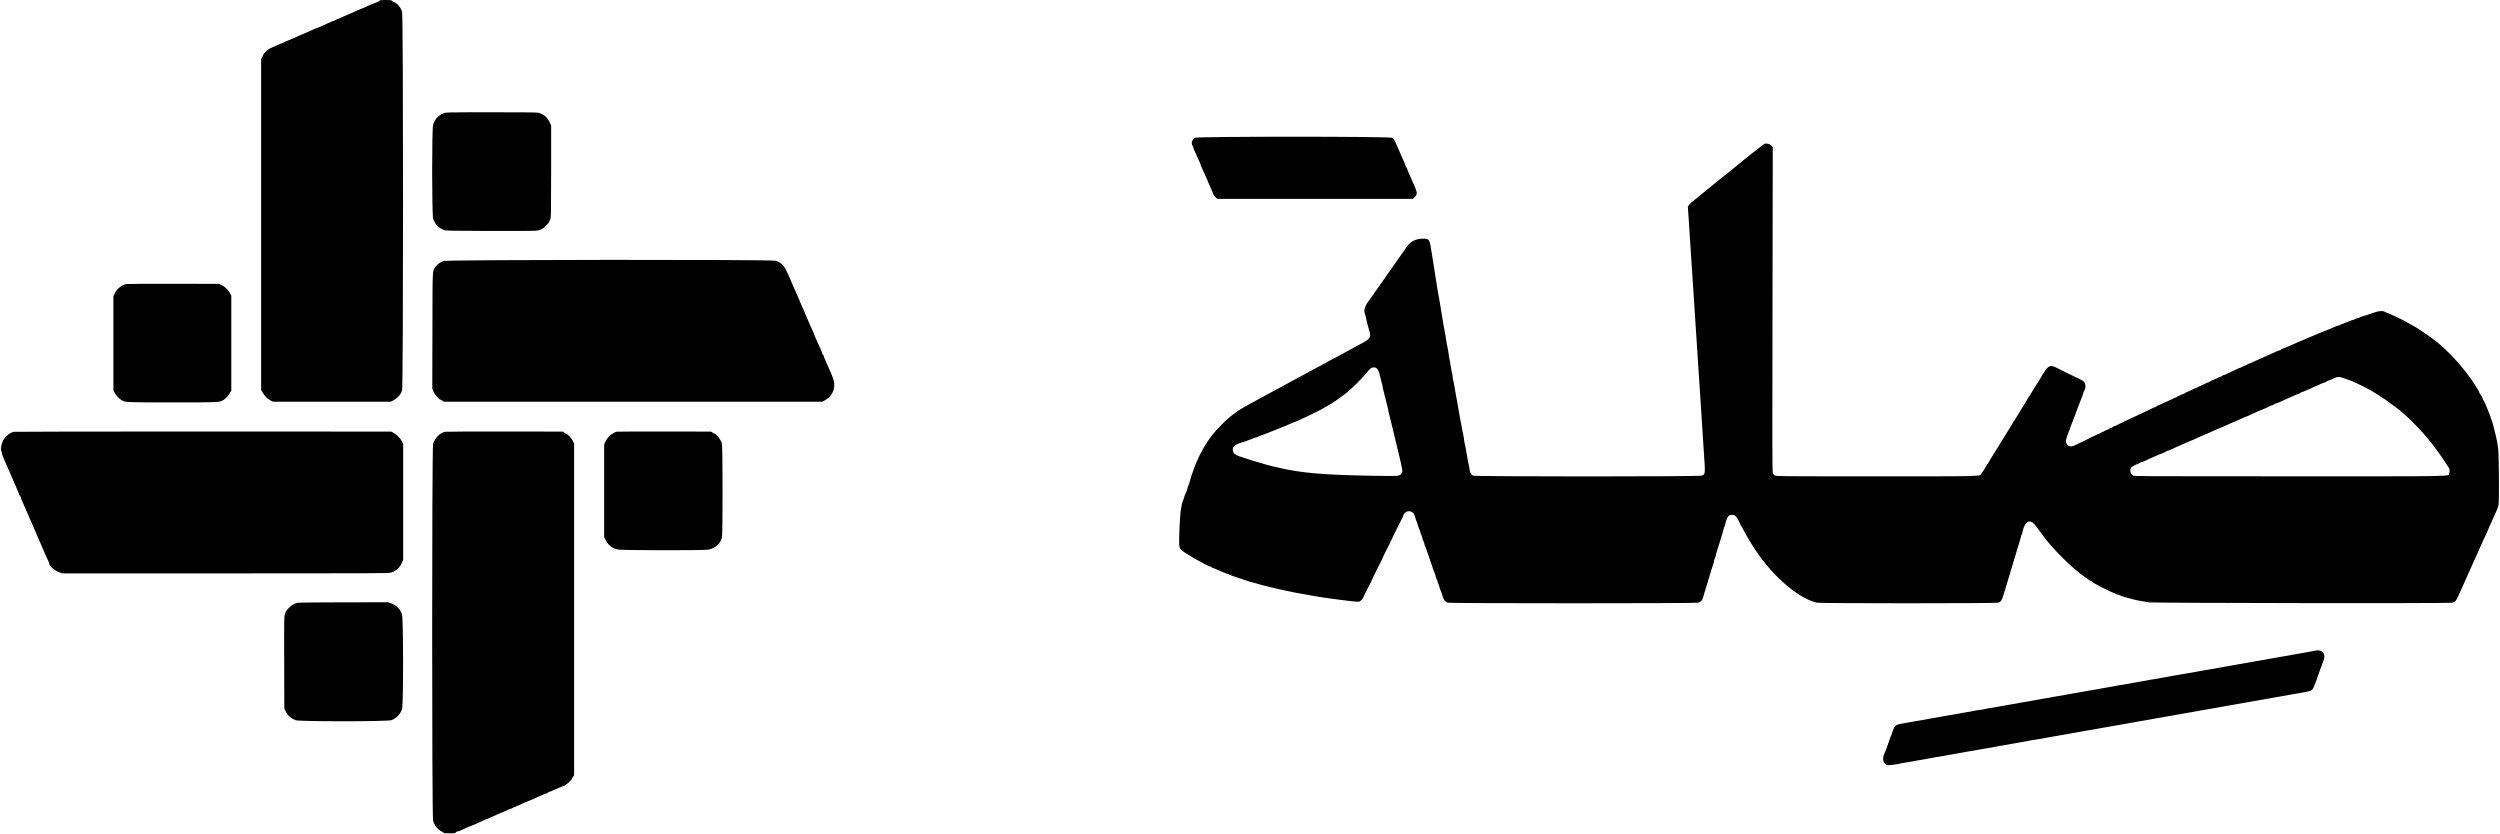
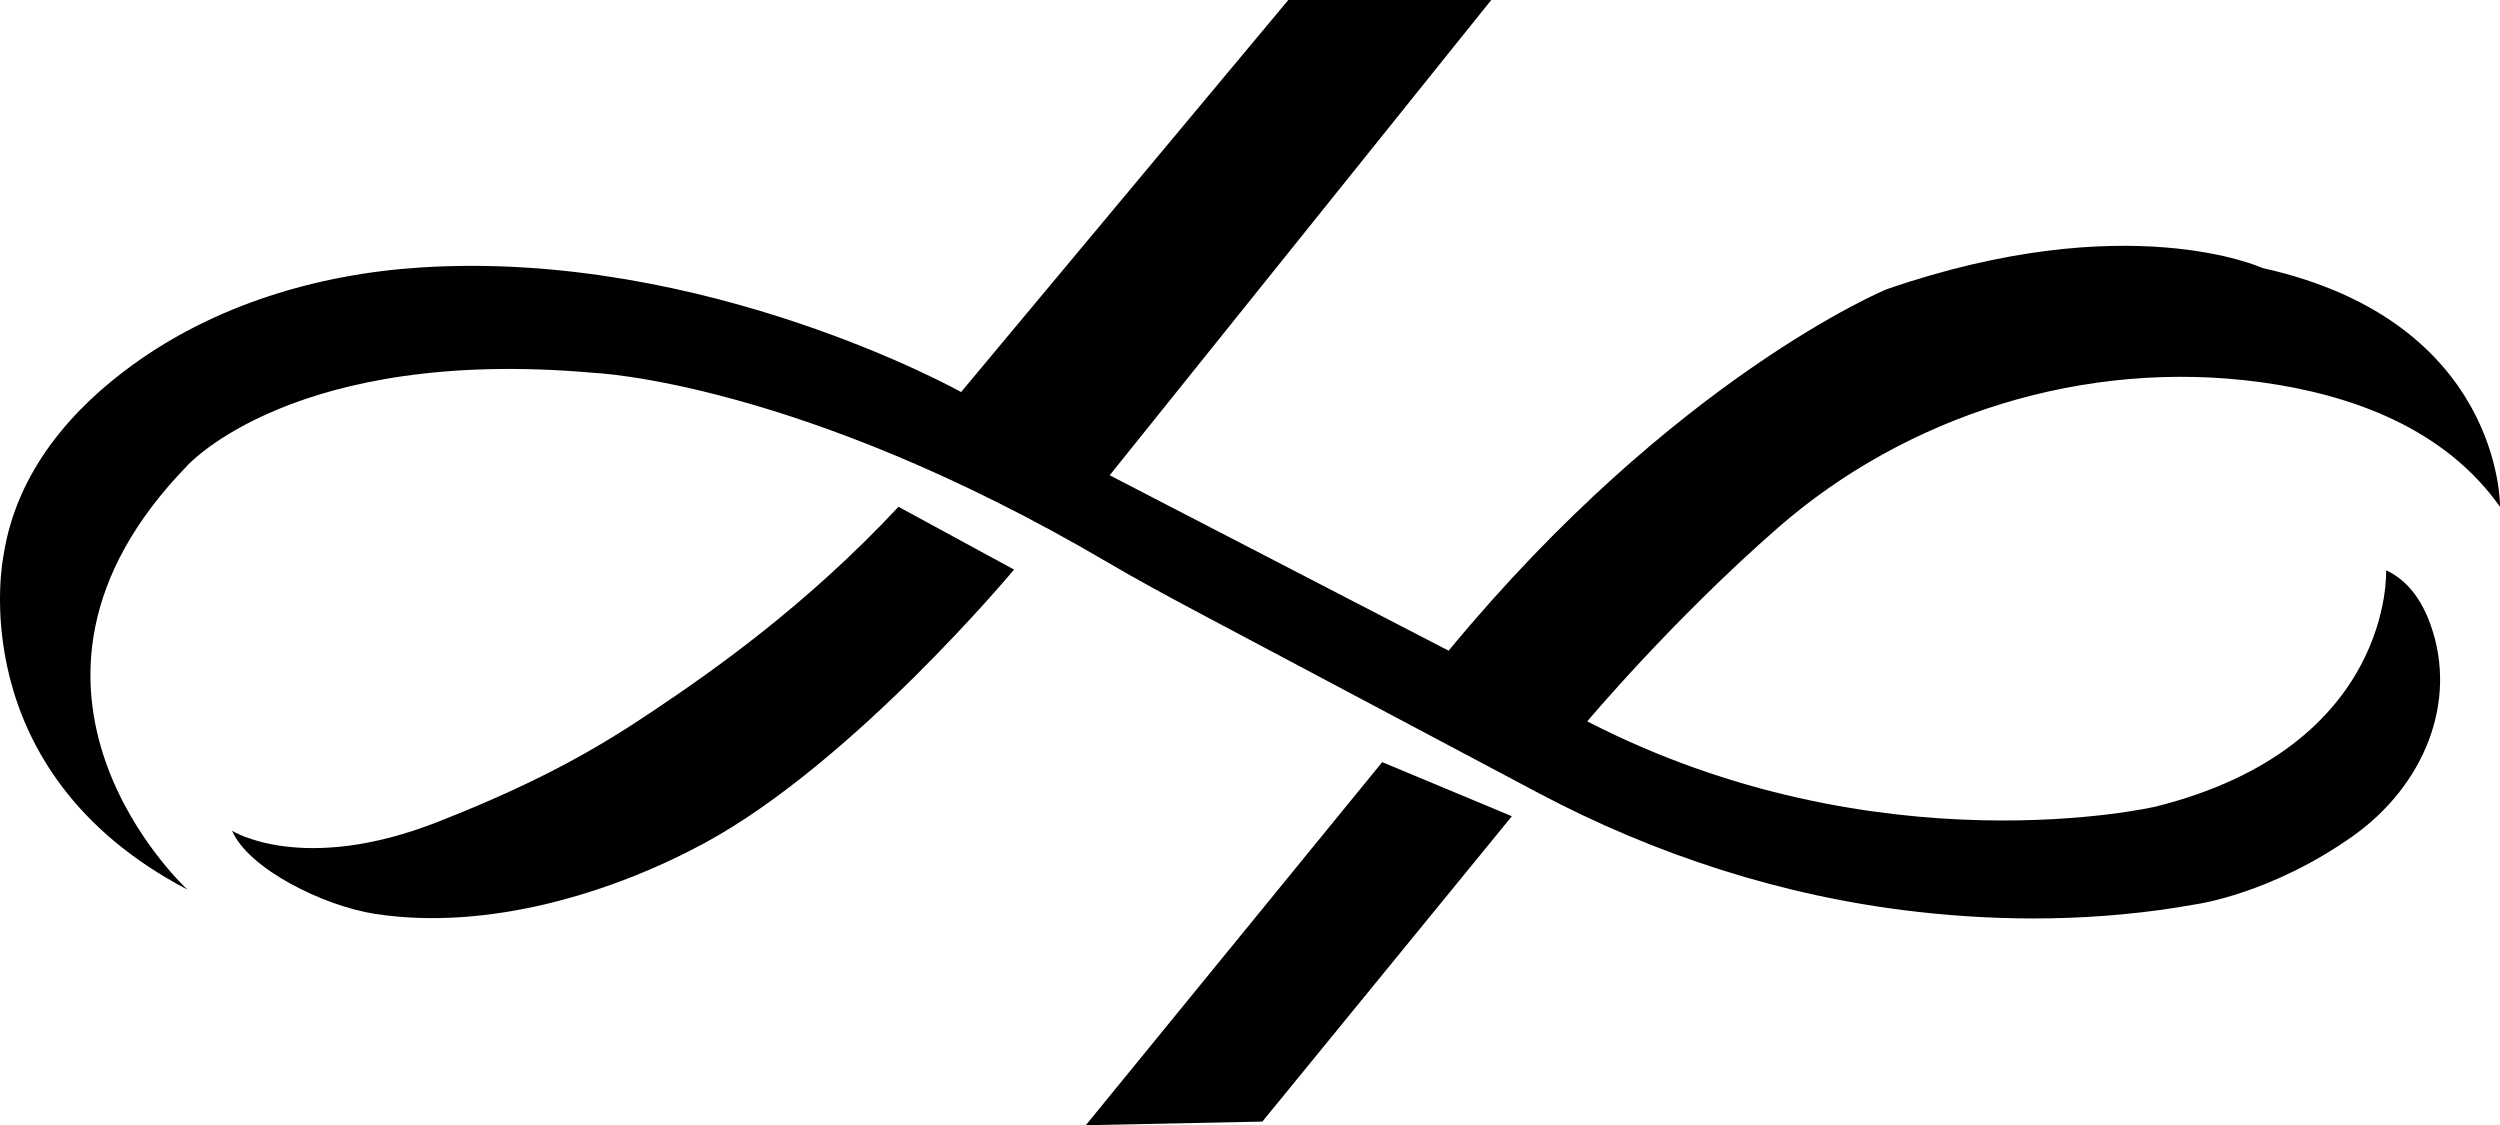
- <svg xmlns="http://www.w3.org/2000/svg" viewBox="0 0 1320 440" fill="currentColor">
-   <g transform="scale(0.25)">
-     <g transform="translate(0,1760) scale(0.1,-0.1)">
-       <path data-piece="1" data-kind="bar" d="M295 8480 c-87 -15 -190 -100 -232 -190 -35 -74 -52 -170 -37 -205 7 -17 13 -40 14 -53 0 -23 21 -79 63 -172 11 -25 28 -63 37 -85 10 -22 25 -56 34 -75 8 -19 36 -84 62 -145 26 -60 58 -135 71 -165 14 -30 30 -68 37 -85 7 -16 23 -51 34 -78 12 -26 22 -53 22 -60 0 -6 9 -23 20 -37 11 -14 20 -31 20 -39 0 -8 9 -35 21 -60 12 -25 29 -64 39 -86 9 -22 26 -60 37 -85 11 -25 30 -70 43 -100 13 -30 32 -75 43 -100 11 -25 28 -63 37 -85 10 -22 24 -56 33 -75 8 -19 37 -84 63 -145 26 -60 55 -129 65 -152 11 -24 27 -62 38 -85 10 -24 39 -92 65 -153 65 -150 76 -174 97 -217 11 -20 19 -43 19 -50 1 -53 119 -154 218 -187 l61 -21 3442 0 c3213 0 3446 1 3498 17 106 32 186 106 232 213 l24 55 0 1225 0 1225 -22 46 c-32 66 -105 143 -171 181 l-57 33 -3965 1 c-2181 1 -3983 -2 -4005 -6z" />
-       <path data-piece="2" data-kind="square" d="M2669 11601 c-100 -20 -194 -95 -244 -195 l-30 -59 0 -996 0 -996 28 -52 c32 -58 82 -113 137 -149 80 -53 80 -53 1080 -53 990 0 994 0 1077 50 39 23 123 107 123 122 0 5 10 23 23 40 l22 32 0 1005 0 1005 -33 62 c-36 69 -99 127 -177 164 l-50 24 -960 1 c-528 1 -976 -1 -996 -5z" />
-       <path data-piece="3" data-kind="bar" d="M8020 17589 c0 -5 -17 -17 -37 -25 -21 -8 -52 -22 -70 -30 -17 -8 -35 -14 -40 -14 -4 0 -26 -9 -48 -19 -22 -11 -60 -29 -85 -40 -43 -19 -61 -27 -190 -81 -63 -26 -136 -59 -164 -73 -11 -5 -58 -25 -105 -44 -47 -19 -96 -41 -108 -49 -12 -8 -30 -14 -39 -14 -9 0 -27 -9 -41 -20 -14 -11 -32 -20 -41 -20 -8 0 -36 -9 -61 -21 -25 -12 -64 -29 -86 -39 -75 -32 -130 -57 -176 -79 -25 -11 -50 -21 -55 -21 -5 0 -29 -10 -54 -21 -25 -12 -63 -30 -85 -39 -22 -10 -56 -24 -75 -33 -19 -8 -64 -28 -100 -42 -59 -25 -128 -55 -171 -76 -9 -4 -56 -24 -105 -44 -49 -20 -99 -43 -111 -51 -12 -8 -28 -14 -34 -14 -7 0 -37 -12 -68 -26 -31 -14 -69 -32 -86 -39 -54 -23 -80 -36 -104 -49 -31 -19 -121 -108 -121 -121 0 -6 -10 -28 -22 -50 l-23 -40 0 -3495 0 -3495 35 -60 c44 -75 94 -125 161 -161 l54 -29 1245 0 1245 0 45 25 c104 58 158 118 192 215 27 78 27 7922 0 8000 -35 100 -100 173 -184 208 -21 9 -38 21 -38 26 0 7 -44 11 -125 11 -81 0 -125 -4 -125 -11z" />
-       <path data-piece="4" data-kind="square" d="M6285 4870 c-72 -18 -130 -53 -186 -111 -33 -34 -59 -66 -59 -71 0 -5 -9 -29 -20 -53 -20 -44 -20 -60 -18 -1022 l3 -978 26 -55 c43 -89 113 -153 211 -190 85 -32 1943 -31 2028 1 104 39 188 129 222 236 29 96 28 1905 -2 1994 -41 121 -106 189 -224 233 l-68 26 -942 -1 c-517 -1 -954 -5 -971 -9z" />
-       <path data-piece="5" data-kind="square" d="M9363 15207 c-105 -43 -186 -134 -216 -243 -27 -96 -26 -1890 1 -1979 31 -101 93 -180 170 -215 15 -6 41 -19 57 -28 27 -15 117 -17 980 -20 589 -1 965 1 990 7 94 23 120 37 187 104 37 37 68 73 68 80 1 7 9 30 20 52 19 39 19 72 20 1013 l0 973 -26 57 c-49 107 -113 166 -219 204 -46 16 -119 17 -1015 17 -965 -1 -965 -1 -1017 -22z" />
-       <path data-piece="6" data-kind="bar" d="M9371 12088 c-72 -25 -137 -71 -174 -124 -66 -94 -62 5 -64 -1343 l-3 -1224 22 -60 c22 -60 121 -177 149 -177 6 0 25 -10 42 -22 l32 -23 3995 0 3995 0 45 24 c136 72 210 189 210 331 0 75 -17 131 -89 295 -34 77 -68 154 -75 170 -7 17 -23 51 -34 78 -12 26 -22 53 -22 60 0 6 -9 23 -20 37 -11 14 -20 31 -20 39 0 8 -9 35 -21 60 -12 25 -29 64 -39 86 -32 75 -57 130 -79 176 -11 25 -21 50 -21 55 0 5 -10 29 -21 54 -12 25 -30 63 -39 85 -10 22 -25 56 -34 75 -8 19 -36 85 -62 145 -26 61 -55 129 -65 153 -11 23 -27 61 -38 85 -10 23 -39 92 -65 152 -26 61 -55 126 -63 145 -9 19 -23 53 -33 75 -9 22 -26 60 -37 85 -11 25 -30 70 -43 100 -127 305 -177 369 -321 413 -92 28 -6928 23 -7008 -5z" />
-       <path data-piece="7" data-kind="bar" d="M9405 8481 c-112 -20 -223 -131 -258 -257 -26 -93 -26 -7864 0 -7958 26 -96 103 -193 181 -227 23 -10 42 -23 42 -29 0 -6 45 -10 123 -10 111 0 123 2 135 20 7 11 22 20 33 20 12 0 43 9 68 21 25 12 64 29 86 39 22 9 60 27 85 39 25 11 50 21 55 21 6 0 28 9 50 19 42 20 113 52 180 81 22 10 56 24 75 33 19 8 64 28 100 42 59 25 128 55 171 76 9 4 56 24 105 44 49 20 99 43 111 51 12 8 31 14 42 14 11 0 22 4 26 9 3 5 31 19 63 31 53 20 130 54 227 101 22 10 44 19 49 19 5 0 30 10 55 21 46 22 101 47 176 79 22 10 61 27 86 39 25 12 53 21 61 21 9 0 27 9 41 20 14 11 31 20 39 20 7 0 33 10 58 22 25 12 59 27 75 34 17 7 56 24 89 38 32 15 62 26 67 26 30 0 179 128 179 153 0 5 10 23 23 40 l22 32 0 3505 0 3505 -28 55 c-32 61 -100 136 -132 146 -11 4 -33 16 -50 28 l-30 21 -1220 1 c-671 1 -1238 -1 -1260 -5z" />
-       <path data-piece="8" data-kind="square" d="M13025 8483 c-16 -3 -37 -10 -45 -18 -8 -7 -32 -20 -53 -30 -47 -22 -117 -104 -145 -172 l-22 -52 0 -977 0 -977 31 -62 c54 -110 137 -174 259 -201 84 -18 1786 -21 1903 -3 142 22 259 121 294 249 19 68 18 1925 -1 1995 -21 79 -118 205 -158 205 -5 0 -23 10 -39 23 l-31 22 -981 1 c-540 1 -995 -1 -1012 -3z" />
-       <path data-piece="9" data-kind="word" d="M37266 14563 c-16 -4 -505 -391 -603 -477 -16 -13 -56 -46 -90 -72 -34 -27 -164 -132 -290 -234 -125 -101 -275 -222 -333 -269 -58 -47 -111 -91 -119 -99 -8 -7 -37 -31 -66 -52 -29 -21 -67 -57 -85 -80 l-33 -42 17 -246 c9 -136 25 -386 36 -557 11 -170 29 -445 40 -610 17 -253 32 -494 65 -995 18 -282 39 -597 55 -850 11 -162 22 -333 25 -380 5 -83 19 -303 50 -765 9 -126 20 -304 25 -395 6 -91 17 -257 24 -370 34 -480 34 -484 -40 -515 -54 -23 -4789 -23 -4834 0 -35 18 -70 73 -70 111 0 16 -8 67 -19 114 -11 47 -25 114 -30 150 -26 161 -52 300 -61 325 -5 14 -10 43 -10 63 0 21 -5 53 -11 72 -5 19 -19 85 -29 145 -19 107 -29 163 -51 275 -10 56 -41 228 -59 335 -6 33 -15 83 -21 110 -5 28 -18 104 -29 171 -11 66 -24 133 -30 148 -5 15 -10 44 -10 65 0 20 -6 60 -14 87 -8 27 -19 87 -26 134 -6 47 -17 110 -25 140 -7 30 -16 84 -20 120 -3 36 -12 92 -20 125 -14 58 -23 114 -45 260 -6 39 -18 102 -26 140 -8 39 -21 111 -29 160 -8 50 -23 144 -34 210 -11 66 -27 163 -35 215 -9 52 -22 127 -30 165 -8 39 -20 106 -26 150 -6 44 -20 132 -30 195 -11 63 -26 162 -34 220 -8 58 -21 141 -30 185 -8 44 -19 114 -25 155 -33 231 -50 260 -159 260 -163 0 -279 -53 -352 -159 -28 -42 -69 -101 -91 -131 -22 -30 -60 -84 -85 -120 -86 -126 -114 -166 -157 -225 -25 -33 -64 -89 -88 -124 -24 -35 -59 -84 -77 -110 -19 -25 -53 -75 -78 -111 -24 -36 -62 -90 -84 -120 -22 -30 -65 -91 -95 -135 -31 -44 -71 -101 -90 -126 -43 -60 -72 -158 -57 -196 7 -16 18 -58 27 -95 40 -177 47 -206 60 -243 64 -187 48 -218 -170 -330 -38 -20 -88 -47 -110 -60 -22 -13 -47 -27 -55 -30 -17 -7 -37 -18 -89 -47 -20 -12 -70 -39 -111 -61 -158 -84 -146 -78 -197 -107 -10 -5 -50 -26 -90 -46 -39 -19 -77 -42 -84 -50 -6 -8 -20 -14 -30 -14 -10 0 -21 -5 -24 -10 -3 -6 -23 -18 -43 -28 -20 -10 -47 -24 -59 -30 -13 -7 -33 -17 -45 -24 -13 -6 -40 -20 -60 -30 -20 -10 -40 -22 -43 -28 -3 -5 -14 -10 -24 -10 -10 0 -26 -9 -36 -20 -10 -11 -26 -20 -36 -20 -10 0 -20 -4 -23 -9 -3 -5 -25 -18 -48 -30 -24 -12 -52 -26 -63 -33 -45 -25 -104 -57 -200 -107 -44 -23 -98 -53 -120 -67 -22 -13 -47 -27 -55 -30 -8 -3 -22 -10 -30 -15 -8 -5 -31 -17 -50 -27 -19 -11 -71 -38 -115 -62 -44 -24 -96 -51 -115 -62 -19 -10 -43 -23 -52 -28 -10 -6 -26 -14 -35 -20 -21 -12 -73 -39 -128 -69 -22 -12 -49 -26 -60 -33 -29 -17 -46 -26 -85 -46 -196 -103 -349 -205 -487 -323 -70 -60 -269 -267 -313 -326 -24 -32 -66 -87 -92 -122 -26 -35 -48 -69 -48 -76 0 -7 -7 -18 -15 -25 -8 -7 -21 -24 -28 -39 -8 -14 -23 -42 -34 -62 -20 -35 -31 -54 -53 -99 -5 -11 -14 -28 -19 -37 -9 -19 -42 -91 -71 -158 -26 -59 -60 -149 -60 -159 0 -4 -6 -22 -14 -39 -8 -18 -21 -57 -30 -87 -33 -121 -47 -166 -61 -197 -8 -17 -15 -38 -15 -47 0 -8 -9 -35 -19 -58 -33 -74 -61 -146 -61 -160 -1 -7 -9 -31 -20 -53 -11 -22 -19 -51 -20 -65 0 -14 -4 -41 -10 -60 -30 -104 -61 -761 -40 -839 11 -42 59 -90 136 -136 22 -13 68 -41 102 -62 35 -21 76 -46 90 -55 15 -9 64 -36 110 -59 45 -23 85 -46 88 -50 3 -5 13 -9 22 -9 9 0 28 -9 42 -20 14 -11 33 -20 43 -20 11 0 30 -9 44 -20 14 -11 32 -20 40 -20 8 0 27 -6 41 -14 15 -8 56 -27 92 -41 36 -15 84 -35 108 -46 23 -10 48 -19 55 -19 6 0 26 -7 42 -16 17 -9 44 -20 60 -25 17 -4 68 -22 115 -39 47 -17 102 -35 123 -41 21 -5 45 -14 55 -19 9 -5 42 -16 72 -24 30 -8 75 -20 100 -26 25 -7 68 -19 95 -27 28 -9 75 -21 105 -29 52 -12 167 -40 255 -62 22 -6 65 -15 95 -22 30 -6 96 -20 145 -31 98 -22 249 -51 360 -69 39 -6 99 -17 135 -25 36 -8 101 -19 145 -25 44 -5 103 -14 130 -20 28 -5 86 -14 130 -19 44 -5 127 -16 185 -25 204 -29 406 -49 431 -43 31 8 70 45 88 84 18 38 26 54 39 81 7 12 16 30 20 40 11 22 26 51 40 80 7 12 17 31 22 42 10 21 27 54 41 80 4 8 18 38 30 65 24 56 30 69 49 105 7 14 17 33 22 43 4 9 13 26 18 37 6 11 15 29 20 40 6 11 14 28 18 38 5 9 15 28 22 42 7 14 18 34 23 45 9 19 14 29 35 73 5 9 19 40 31 67 24 52 30 64 49 103 7 12 17 32 24 45 6 12 14 29 18 37 4 8 13 26 20 40 7 14 16 32 20 40 4 8 11 24 17 35 5 11 14 29 20 40 5 11 20 43 32 70 13 28 27 58 32 68 5 9 14 26 19 37 6 11 15 29 20 40 6 11 14 28 18 38 11 22 26 51 40 80 7 12 17 32 24 45 6 12 14 29 18 37 4 8 17 34 29 56 11 23 21 48 21 56 0 8 15 29 34 47 68 66 181 33 202 -59 3 -14 13 -45 23 -70 23 -58 50 -137 60 -175 4 -16 15 -44 24 -62 10 -18 17 -40 17 -50 1 -10 9 -36 20 -58 11 -22 19 -48 20 -58 0 -10 9 -35 20 -57 11 -22 20 -47 20 -56 0 -9 7 -30 14 -47 15 -33 50 -130 66 -182 5 -16 23 -68 40 -115 17 -47 37 -105 44 -130 19 -63 36 -108 57 -156 11 -23 19 -50 19 -60 1 -10 9 -37 20 -59 11 -22 20 -47 20 -55 0 -8 9 -33 20 -55 11 -22 19 -48 20 -58 0 -11 7 -33 15 -50 19 -44 44 -112 61 -171 17 -60 52 -99 103 -115 54 -16 5222 -16 5286 0 54 14 85 46 103 107 7 26 22 76 32 112 17 61 24 83 51 163 6 17 17 55 25 82 7 28 20 73 29 100 9 28 25 82 37 120 11 39 29 94 39 123 11 30 19 64 19 75 1 12 9 40 20 62 11 22 19 50 20 62 0 11 8 45 19 75 10 29 29 87 41 128 13 41 31 102 41 135 10 33 26 83 34 110 9 28 20 70 26 94 5 24 13 49 18 55 5 6 12 27 15 46 11 54 47 153 64 173 24 28 83 41 124 28 34 -11 98 -92 98 -124 0 -7 9 -23 20 -37 11 -14 20 -33 20 -42 0 -9 5 -20 10 -23 6 -3 18 -23 28 -43 30 -60 88 -163 155 -277 282 -478 653 -881 1046 -1137 29 -19 94 -54 199 -107 30 -15 125 -48 175 -60 66 -16 3758 -16 3822 0 69 18 82 40 145 249 12 41 26 89 32 105 5 17 18 59 28 95 38 134 50 175 64 215 7 22 23 72 34 110 36 125 64 219 82 275 9 30 27 87 38 125 12 39 28 93 37 120 9 28 20 70 26 94 5 24 13 49 18 55 5 6 12 27 15 46 47 241 166 297 281 134 22 -31 58 -80 81 -108 22 -28 51 -67 64 -86 173 -254 635 -714 890 -885 25 -16 47 -32 50 -35 12 -12 90 -60 99 -60 5 0 15 -7 22 -16 7 -9 22 -20 34 -25 11 -6 43 -23 70 -39 28 -17 57 -33 65 -36 8 -3 22 -9 30 -13 8 -4 24 -12 35 -18 11 -5 30 -15 43 -21 34 -18 53 -27 102 -49 119 -54 142 -63 158 -63 10 0 26 -6 37 -14 18 -13 54 -24 175 -57 25 -6 74 -20 110 -29 72 -20 212 -45 335 -62 116 -15 6320 -24 6391 -8 69 15 86 34 152 183 12 26 31 69 42 95 12 26 28 61 35 77 20 46 64 145 86 193 10 23 28 61 38 85 22 47 66 146 86 192 15 34 36 80 93 205 21 47 49 110 62 140 12 30 26 63 31 72 15 30 25 51 46 98 11 25 36 80 56 122 21 42 37 80 37 83 0 6 29 72 70 160 114 247 137 303 149 360 15 73 9 1052 -7 1183 -14 117 -40 249 -74 377 -16 61 -36 135 -43 166 -8 31 -22 69 -30 85 -8 16 -15 37 -15 47 0 10 -7 31 -15 46 -8 16 -21 46 -28 67 -33 90 -81 201 -98 226 -11 14 -19 29 -19 34 0 14 -52 113 -66 125 -8 6 -14 17 -14 25 0 7 -9 28 -21 46 -12 18 -41 65 -64 103 -199 322 -576 741 -851 946 -32 24 -64 49 -71 54 -32 27 -292 203 -324 219 -8 4 -32 18 -54 31 -41 25 -79 46 -150 84 -22 12 -47 25 -55 30 -25 13 -64 34 -80 41 -8 4 -35 17 -60 28 -117 55 -198 90 -232 101 -21 7 -40 17 -43 22 -4 5 -31 9 -62 9 -60 0 -93 -9 -308 -84 -27 -10 -66 -21 -86 -26 -19 -5 -49 -16 -65 -25 -16 -8 -36 -15 -44 -15 -8 0 -32 -9 -53 -20 -20 -11 -44 -20 -52 -20 -8 0 -34 -9 -57 -19 -24 -11 -70 -30 -103 -42 -33 -12 -78 -30 -101 -40 -23 -11 -46 -19 -52 -19 -11 0 -38 -11 -147 -60 -22 -10 -67 -28 -100 -40 -33 -12 -78 -30 -100 -40 -63 -28 -106 -46 -180 -75 -39 -15 -88 -35 -110 -45 -22 -11 -60 -27 -85 -38 -25 -10 -70 -29 -100 -42 -30 -13 -75 -32 -100 -43 -25 -11 -58 -26 -75 -33 -16 -7 -56 -24 -89 -38 -32 -15 -63 -26 -70 -26 -6 0 -22 -9 -36 -20 -14 -11 -31 -20 -39 -20 -8 0 -39 -12 -70 -26 -31 -14 -69 -32 -86 -39 -16 -7 -52 -23 -80 -36 -27 -12 -68 -31 -90 -40 -22 -10 -67 -30 -100 -45 -33 -14 -76 -33 -95 -42 -19 -8 -51 -23 -71 -34 -20 -10 -43 -18 -50 -18 -8 0 -25 -9 -39 -20 -14 -11 -33 -20 -43 -20 -11 0 -30 -9 -44 -20 -14 -11 -33 -20 -41 -20 -9 0 -54 -18 -101 -41 -47 -22 -106 -50 -131 -61 -25 -12 -61 -30 -81 -40 -20 -10 -43 -18 -50 -18 -8 0 -25 -9 -39 -20 -14 -11 -33 -20 -43 -20 -11 0 -31 -8 -45 -18 -15 -10 -60 -31 -100 -47 -40 -15 -77 -34 -83 -42 -6 -7 -21 -13 -33 -13 -11 0 -32 -9 -46 -20 -14 -11 -32 -20 -40 -20 -8 0 -28 -9 -45 -20 -16 -11 -37 -20 -45 -20 -8 0 -26 -9 -40 -20 -14 -11 -33 -20 -43 -20 -11 0 -31 -8 -45 -18 -15 -10 -60 -31 -100 -47 -40 -15 -77 -34 -83 -42 -6 -7 -19 -13 -28 -13 -9 0 -31 -9 -49 -20 -18 -11 -38 -20 -45 -20 -6 0 -23 -9 -37 -20 -14 -11 -33 -20 -43 -20 -11 0 -30 -9 -44 -20 -14 -11 -32 -20 -39 -20 -7 0 -28 -9 -46 -20 -18 -11 -39 -20 -46 -20 -8 0 -26 -8 -40 -18 -15 -10 -60 -31 -100 -47 -40 -15 -77 -34 -83 -42 -6 -7 -18 -13 -26 -13 -8 0 -33 -10 -56 -22 -23 -12 -50 -25 -59 -30 -10 -4 -26 -12 -35 -17 -10 -5 -40 -19 -68 -32 -27 -12 -59 -27 -70 -32 -44 -22 -52 -26 -100 -48 -75 -34 -78 -35 -100 -46 -19 -11 -82 -39 -135 -62 -14 -6 -32 -15 -40 -20 -8 -5 -26 -14 -40 -20 -14 -6 -32 -15 -40 -19 -54 -30 -101 -52 -112 -52 -7 0 -24 -9 -38 -20 -14 -11 -32 -20 -40 -20 -8 0 -26 -9 -40 -20 -14 -11 -33 -20 -43 -20 -11 0 -30 -9 -44 -20 -14 -11 -33 -20 -42 -20 -9 0 -27 -9 -41 -20 -14 -11 -29 -20 -35 -20 -5 0 -30 -10 -55 -22 -73 -35 -79 -38 -100 -48 -11 -5 -29 -14 -40 -20 -11 -5 -29 -14 -40 -20 -11 -5 -29 -14 -40 -20 -11 -5 -28 -14 -37 -20 -10 -5 -54 -25 -98 -45 -44 -20 -97 -45 -118 -56 -104 -53 -196 22 -169 136 14 55 49 155 67 187 8 14 15 33 15 42 0 8 9 35 19 58 11 24 30 70 42 103 12 33 29 80 39 105 17 43 36 93 81 218 12 31 27 71 35 87 14 32 37 94 59 161 7 23 21 57 31 75 38 74 17 171 -43 201 -15 8 -38 20 -50 26 -47 25 -83 42 -148 72 -51 23 -69 32 -105 50 -11 6 -29 15 -40 20 -11 6 -29 15 -40 20 -11 6 -29 14 -40 20 -11 5 -30 15 -43 22 -36 18 -61 31 -77 38 -8 4 -30 14 -48 23 -75 38 -138 12 -197 -80 -21 -32 -46 -70 -56 -85 -11 -15 -19 -30 -19 -32 0 -3 -17 -32 -37 -63 -49 -75 -53 -82 -83 -133 -30 -51 -34 -58 -83 -133 -20 -31 -37 -61 -37 -66 0 -5 -7 -14 -16 -21 -8 -8 -22 -27 -30 -44 -8 -17 -34 -62 -59 -101 -24 -38 -61 -98 -82 -133 -21 -35 -43 -71 -48 -80 -6 -9 -27 -43 -48 -75 -20 -31 -37 -61 -37 -66 0 -5 -7 -14 -16 -21 -8 -8 -22 -27 -30 -44 -7 -17 -32 -58 -53 -91 -35 -53 -64 -100 -136 -220 -11 -19 -40 -66 -65 -105 -25 -39 -54 -87 -65 -105 -25 -42 -72 -118 -130 -210 -25 -38 -51 -84 -59 -101 -8 -17 -22 -36 -30 -44 -9 -7 -16 -17 -16 -22 0 -5 -18 -36 -40 -69 -22 -33 -40 -63 -40 -65 0 -3 -12 -21 -27 -40 -52 -69 136 -64 -2210 -64 -2109 0 -2128 0 -2161 20 -18 11 -37 32 -43 48 -8 19 -9 990 -4 3457 l6 3430 -34 34 c-36 34 -93 48 -141 34z m-8179 -4755 c23 -26 35 -54 53 -128 13 -52 31 -124 41 -159 11 -35 19 -74 19 -86 0 -12 8 -51 19 -86 10 -35 28 -109 41 -164 12 -55 31 -129 41 -164 10 -35 19 -74 19 -86 0 -12 8 -51 19 -86 10 -35 29 -109 41 -164 13 -55 31 -129 40 -165 10 -36 22 -87 28 -115 6 -27 20 -88 32 -135 11 -47 29 -121 40 -165 109 -458 108 -450 85 -493 -38 -70 -31 -69 -565 -61 -1088 17 -1587 60 -2070 180 -25 6 -72 17 -105 24 -33 8 -85 21 -115 30 -30 9 -86 26 -125 37 -149 42 -212 61 -255 77 -25 8 -63 21 -85 27 -193 57 -249 96 -249 174 0 79 59 119 255 175 26 7 60 20 77 29 17 9 38 16 47 16 8 0 32 9 52 20 21 11 44 20 52 20 7 0 32 8 55 19 23 10 57 24 76 31 19 7 53 19 75 26 22 8 54 21 70 28 17 8 57 24 90 36 33 11 78 29 100 40 22 10 67 28 100 40 57 21 77 29 186 79 25 12 50 21 55 21 5 0 28 9 51 20 40 20 61 29 180 82 49 22 67 30 103 48 11 6 29 15 40 20 11 6 29 15 40 20 11 6 29 15 40 20 11 6 29 15 40 20 11 6 30 15 43 22 12 6 38 20 57 30 34 18 61 34 133 78 17 11 46 27 63 34 17 8 36 22 44 30 7 9 17 16 22 16 10 0 133 88 253 181 107 84 315 289 411 406 100 121 115 133 169 133 33 0 47 -6 72 -32z m20423 -199 c47 -17 103 -37 125 -44 22 -7 54 -19 70 -28 17 -8 53 -24 80 -37 28 -12 57 -26 65 -31 8 -5 26 -14 40 -20 14 -6 32 -15 40 -20 8 -5 29 -16 46 -24 38 -17 141 -76 209 -119 28 -18 73 -46 100 -64 54 -33 112 -74 233 -164 42 -32 91 -68 109 -81 247 -183 630 -587 843 -891 19 -27 61 -86 92 -130 32 -45 67 -97 78 -116 11 -19 36 -57 55 -83 43 -60 52 -102 31 -151 -30 -72 271 -66 -3368 -66 -3219 0 -3284 0 -3314 19 -55 34 -70 135 -26 175 23 20 113 66 130 66 8 0 25 9 39 20 14 11 32 20 41 20 8 0 36 10 61 21 25 12 64 30 86 40 22 9 65 29 95 43 70 32 199 86 225 93 11 3 32 14 47 25 14 10 32 18 39 18 6 0 37 12 68 26 31 14 72 33 91 41 19 9 55 25 80 36 25 11 63 28 85 37 22 10 56 24 75 33 19 8 64 28 100 42 71 30 136 59 190 86 19 9 46 20 60 24 14 4 59 23 100 42 41 19 93 42 115 52 22 10 61 28 86 40 25 11 50 21 55 21 5 0 28 9 51 20 79 39 240 110 248 110 6 0 134 58 200 90 22 11 45 20 50 20 6 0 29 9 52 20 24 12 62 29 85 40 24 10 77 34 118 53 41 19 86 38 100 42 14 4 41 15 60 24 104 51 126 61 138 61 8 0 25 9 39 20 14 11 32 20 41 20 8 0 36 10 61 21 51 24 115 53 176 79 22 10 56 24 75 33 128 57 154 67 164 67 6 0 22 9 36 20 14 11 31 20 39 20 8 0 39 12 70 26 55 26 85 39 166 74 61 26 125 55 176 79 25 11 53 21 61 21 9 0 27 9 41 20 14 11 31 20 39 20 7 0 31 9 53 19 150 73 163 74 285 30z" />
-       <path data-piece="10" data-kind="word" d="M25237 14690 c-59 -37 -85 -120 -52 -164 8 -11 15 -26 15 -34 0 -8 9 -36 21 -61 30 -66 59 -130 79 -176 10 -22 27 -61 39 -86 12 -25 21 -50 21 -55 0 -5 10 -29 21 -54 12 -25 30 -63 39 -85 10 -22 25 -56 34 -75 8 -19 36 -84 62 -145 26 -60 57 -132 69 -160 12 -27 30 -69 40 -93 10 -24 34 -56 52 -72 l34 -30 2064 0 2064 0 41 38 c55 53 55 94 -1 222 -23 52 -53 120 -66 150 -14 30 -30 69 -37 85 -7 17 -23 51 -34 78 -12 26 -22 53 -22 60 0 6 -9 23 -20 37 -11 14 -20 31 -20 39 0 8 -9 35 -21 60 -12 25 -29 64 -39 86 -9 22 -26 60 -37 85 -11 25 -30 70 -43 100 -77 184 -101 229 -138 250 -50 30 -4119 30 -4165 0z" />
-       <path data-piece="11" data-kind="word" d="M48875 3854 c-44 -8 -102 -19 -130 -25 -27 -5 -102 -18 -165 -29 -63 -10 -137 -24 -165 -29 -27 -6 -106 -20 -175 -31 -69 -11 -147 -25 -175 -31 -27 -5 -102 -18 -165 -29 -63 -10 -137 -24 -165 -29 -27 -6 -106 -20 -175 -31 -69 -11 -147 -25 -175 -31 -27 -5 -102 -18 -165 -29 -63 -10 -137 -24 -165 -29 -27 -6 -106 -20 -175 -31 -69 -11 -147 -25 -175 -31 -27 -5 -102 -18 -165 -29 -63 -10 -137 -24 -165 -29 -27 -6 -106 -20 -175 -31 -69 -11 -147 -25 -175 -30 -27 -6 -93 -17 -145 -25 -52 -8 -126 -22 -165 -30 -38 -8 -97 -19 -130 -24 -146 -23 -204 -33 -270 -47 -38 -8 -101 -19 -140 -24 -38 -6 -101 -17 -140 -25 -38 -8 -97 -19 -130 -24 -146 -23 -204 -33 -270 -47 -38 -8 -101 -19 -140 -24 -38 -6 -101 -17 -140 -25 -38 -8 -97 -19 -130 -24 -146 -23 -204 -33 -270 -47 -38 -8 -101 -19 -140 -24 -38 -6 -101 -17 -140 -25 -38 -8 -97 -19 -130 -24 -146 -23 -204 -33 -270 -47 -38 -8 -101 -19 -140 -24 -38 -6 -101 -17 -140 -25 -38 -8 -97 -19 -130 -24 -146 -23 -204 -33 -270 -47 -38 -8 -101 -19 -140 -24 -38 -6 -101 -17 -140 -25 -38 -8 -97 -19 -130 -24 -158 -25 -205 -33 -265 -46 -36 -8 -92 -18 -125 -21 -33 -3 -85 -12 -115 -19 -30 -8 -91 -18 -135 -25 -44 -6 -109 -17 -145 -25 -61 -13 -121 -23 -265 -46 -33 -5 -91 -16 -130 -24 -38 -8 -104 -19 -145 -25 -41 -6 -104 -17 -140 -25 -62 -13 -106 -21 -265 -46 -38 -6 -97 -17 -130 -24 -33 -8 -98 -19 -145 -26 -109 -15 -157 -39 -176 -87 -9 -20 -22 -51 -30 -69 -8 -17 -14 -36 -14 -43 0 -7 -7 -26 -15 -43 -15 -33 -34 -84 -65 -177 -31 -91 -50 -144 -60 -165 -62 -131 -64 -206 -8 -264 l33 -34 85 6 c47 3 115 12 150 21 60 14 109 22 265 47 33 5 92 16 130 24 39 8 104 19 145 25 41 6 104 17 140 25 61 13 121 23 265 46 33 5 92 16 130 24 39 8 104 19 145 25 41 6 104 17 140 25 61 13 121 23 265 46 33 5 92 16 130 24 39 8 104 19 145 25 41 6 104 17 140 25 61 13 121 23 265 46 33 5 92 16 130 24 39 8 104 19 145 25 41 6 104 17 140 25 64 14 128 25 265 45 39 6 102 18 140 26 39 8 111 22 160 29 50 8 113 19 140 24 28 6 106 20 175 31 69 11 150 26 180 32 30 5 102 18 160 28 58 10 130 23 160 28 30 6 111 21 180 32 69 11 150 26 180 32 30 5 102 18 160 28 58 10 130 23 160 28 30 6 111 21 180 32 69 11 150 26 180 32 30 5 102 18 160 28 58 10 130 23 160 28 30 6 111 21 180 32 69 11 150 26 180 32 30 5 102 18 160 28 58 10 130 23 160 28 30 6 111 21 180 32 69 11 150 26 180 32 30 5 102 18 160 28 58 10 130 23 160 28 30 6 111 21 180 32 69 11 148 25 175 31 28 5 102 18 165 29 63 10 138 24 165 29 28 6 106 20 175 31 69 11 148 25 175 31 28 5 102 18 165 29 63 10 138 24 165 29 28 6 106 20 175 31 69 11 150 26 180 31 30 6 82 16 115 23 33 6 67 16 76 21 22 14 69 84 69 104 0 9 7 29 15 44 8 15 19 42 24 60 6 18 24 70 41 117 17 47 35 99 41 117 5 18 16 45 24 60 8 15 15 34 15 41 0 7 9 33 20 56 44 97 39 181 -14 221 -43 33 -75 37 -171 19z" />
-     </g>
+ <svg xmlns="http://www.w3.org/2000/svg" viewBox="0 0 1000 449.91" fill="currentColor">
+   <g transform="scale(3.552681) translate(-156.5382 -357.5703)">
+     <path d="M 177.64 457.73 C 177.64 457.73 153.07 435.22 177.64 409.98 C 177.64 409.98 189.69 396.54 223.38 399.55 C 223.38 399.55 246.43 400.45 281.17 420.84 C 284.61 422.86 288.12 424.76 291.66 426.64 L 329.76 446.86 C 342.83 453.79 357.3 458.53 372.4 460.23 C 381.86 461.3 392.64 461.4 403.86 459.37 C 403.86 459.37 412.24 458.21 421.39 451.75 C 429.44 446.07 433.31 436.62 430.2 427.92 C 429.25 425.25 427.69 422.93 425.19 421.78 C 425.19 421.78 426.12 441.67 399.23 448.39 C 399.23 448.39 368.01 455.67 335.25 438.79 C 335.25 438.79 344.86 427.34 356.73 416.98 C 371.13 404.41 391.2 397.88 411.15 400.61 C 421.46 402.03 431.82 405.86 438.02 414.64 C 438.02 414.64 438.34 393.75 411.28 387.75 C 411.28 387.75 396.12 380.76 368.95 390.14 C 368.95 390.14 345.14 399.96 319.64 430.83 L 281.48 411.08 L 324.44 357.57 L 301.59 357.57 L 264.75 401.71 C 264.75 401.71 236.1 385.66 203.98 387.68 C 192.16 388.42 180.67 391.98 171.49 398.64 C 164.9 403.41 158.42 410.45 156.93 420.13 C 156.93 420.13 151.93 444.28 177.64 457.73 " />
+     <path d="M 257.7 414.63 L 270.71 421.7 C 270.71 421.7 252.68 443.38 235.85 452.5 C 225.55 458.07 211.52 462.42 198.79 460.47 C 192.94 459.57 184.5 455.38 182.67 451.11 C 182.67 451.11 190.57 456.1 205.82 450.11 C 217.8 445.41 224.27 441.5 229.96 437.69 C 236.91 433.04 247.35 425.71 257.7 414.63 " />
+     <path d="M 0 0 L 14.6 -6.09 L -13.49 -40.47 L -33.37 -40.88 Z M 0 0 " transform="matrix(1, 0, 0, -1, 312.16, 443.38)" />
  </g>
</svg>
